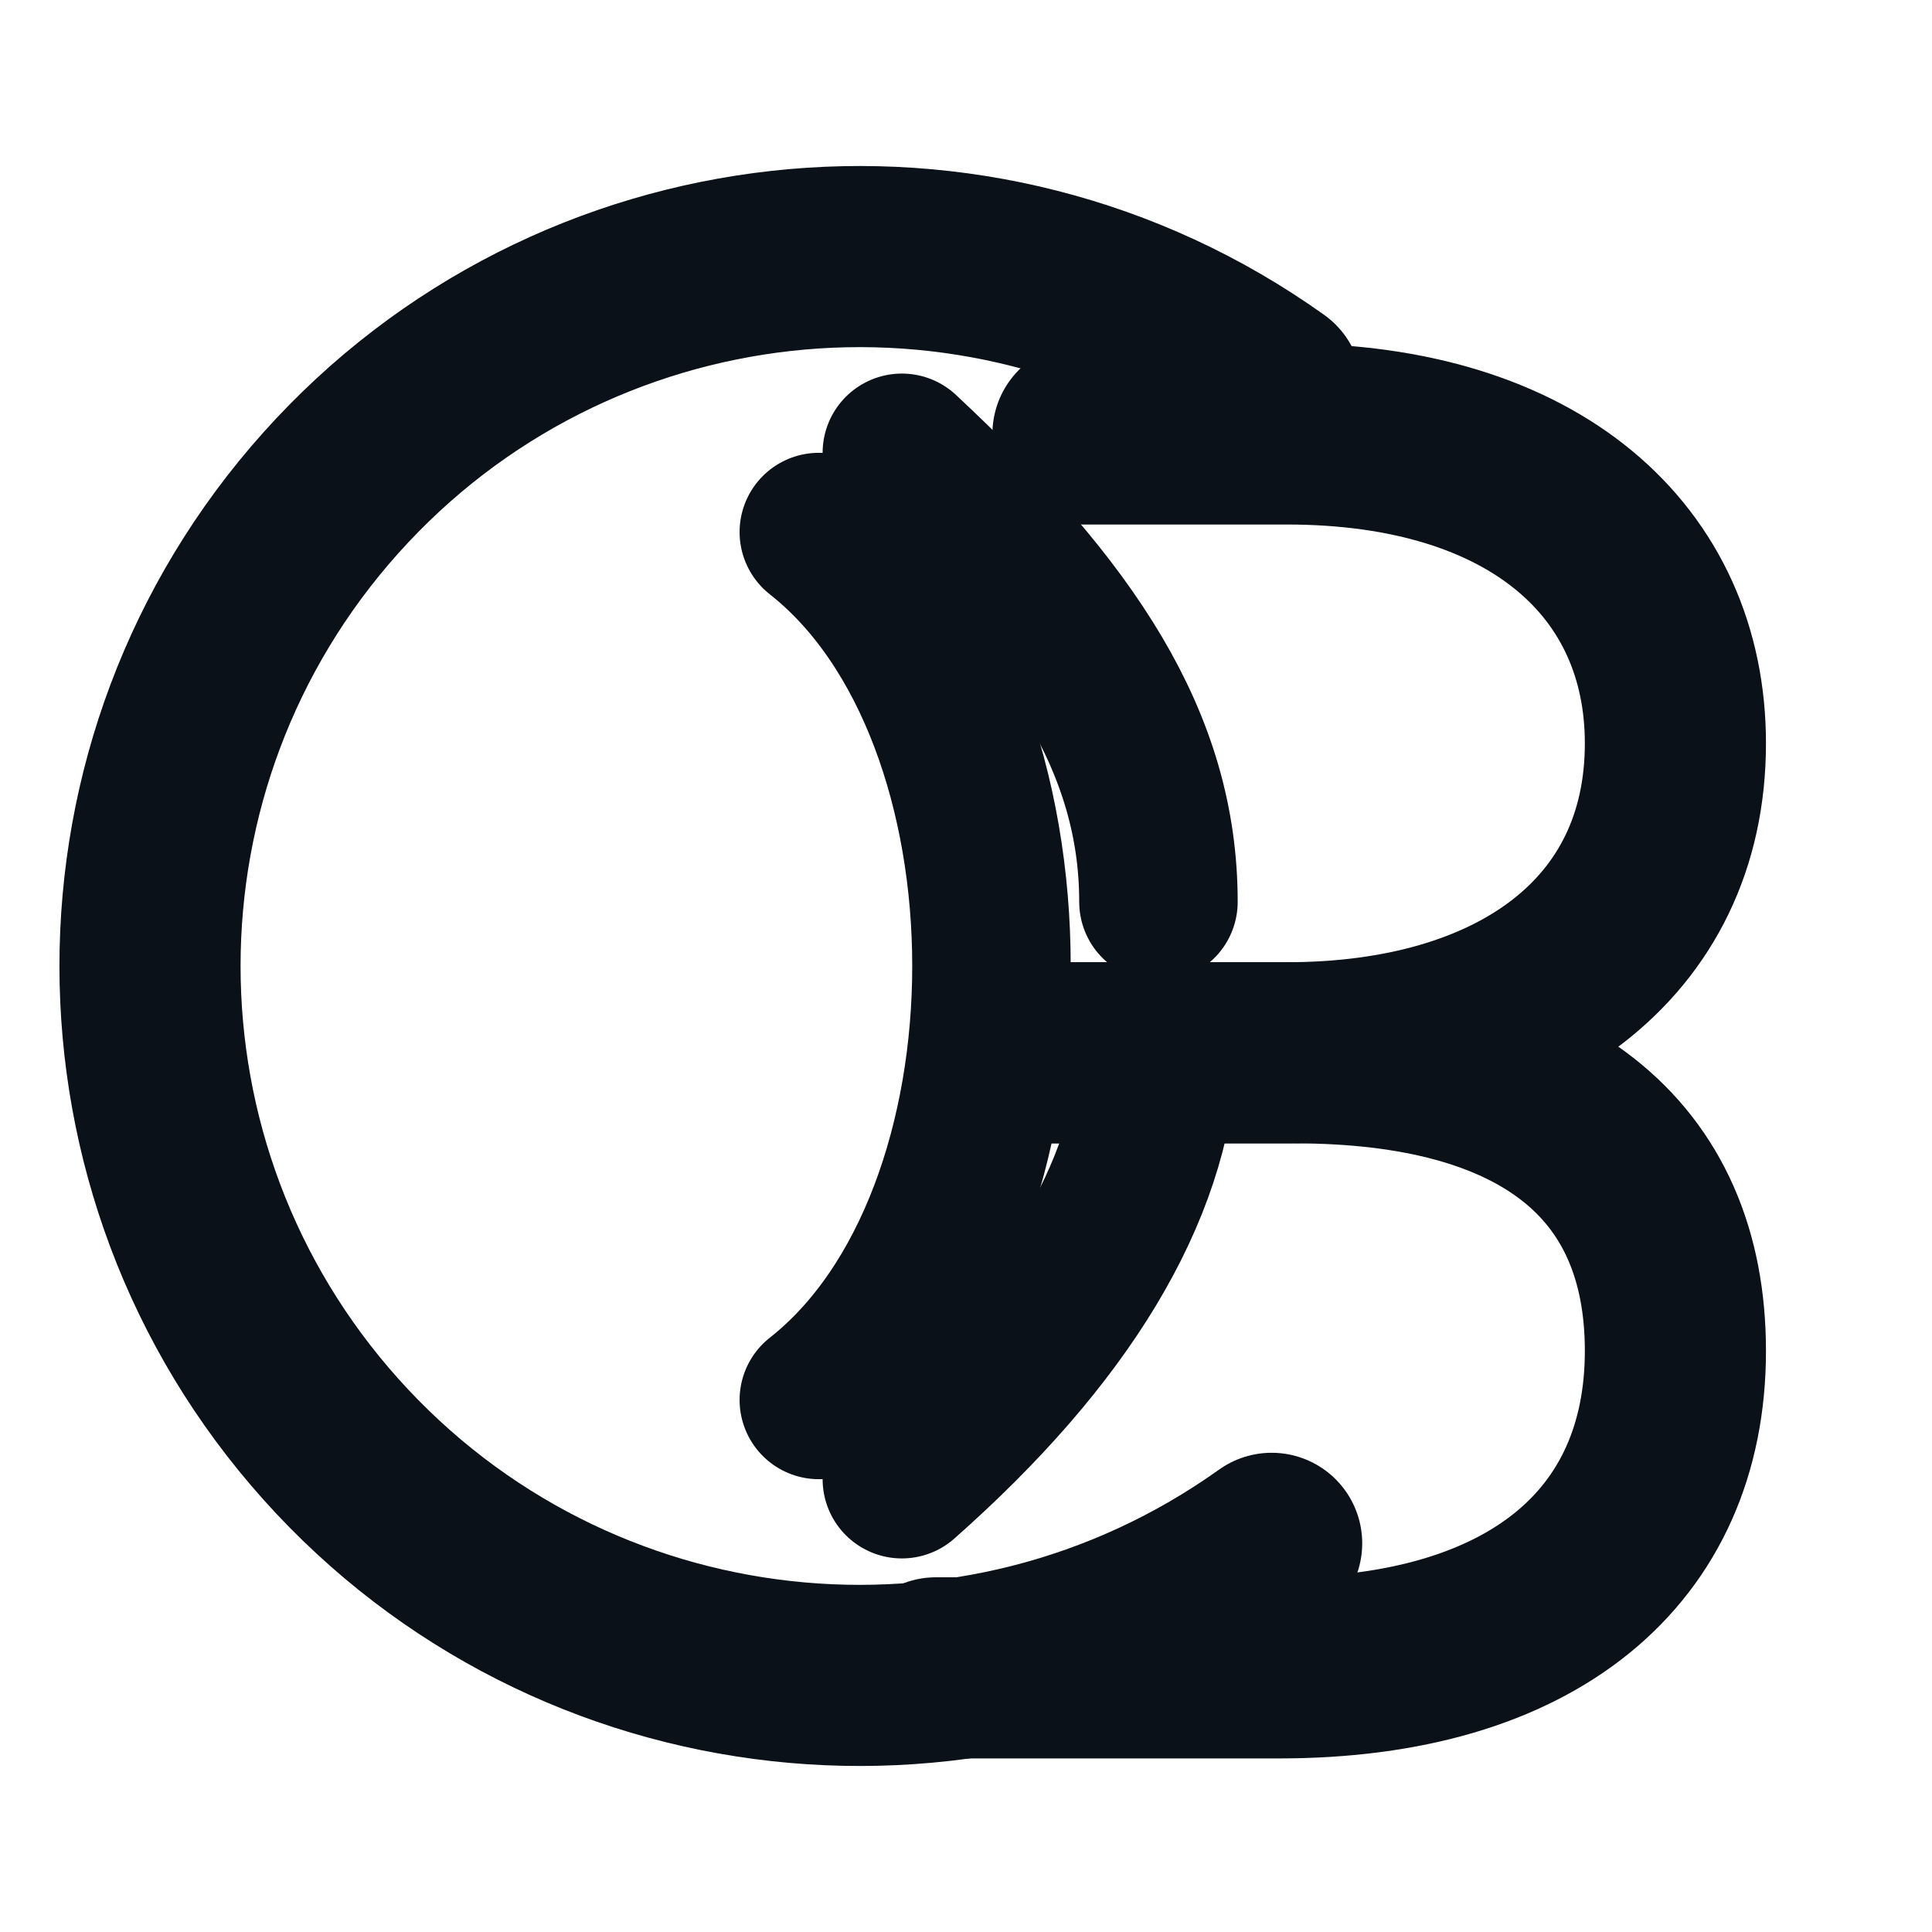
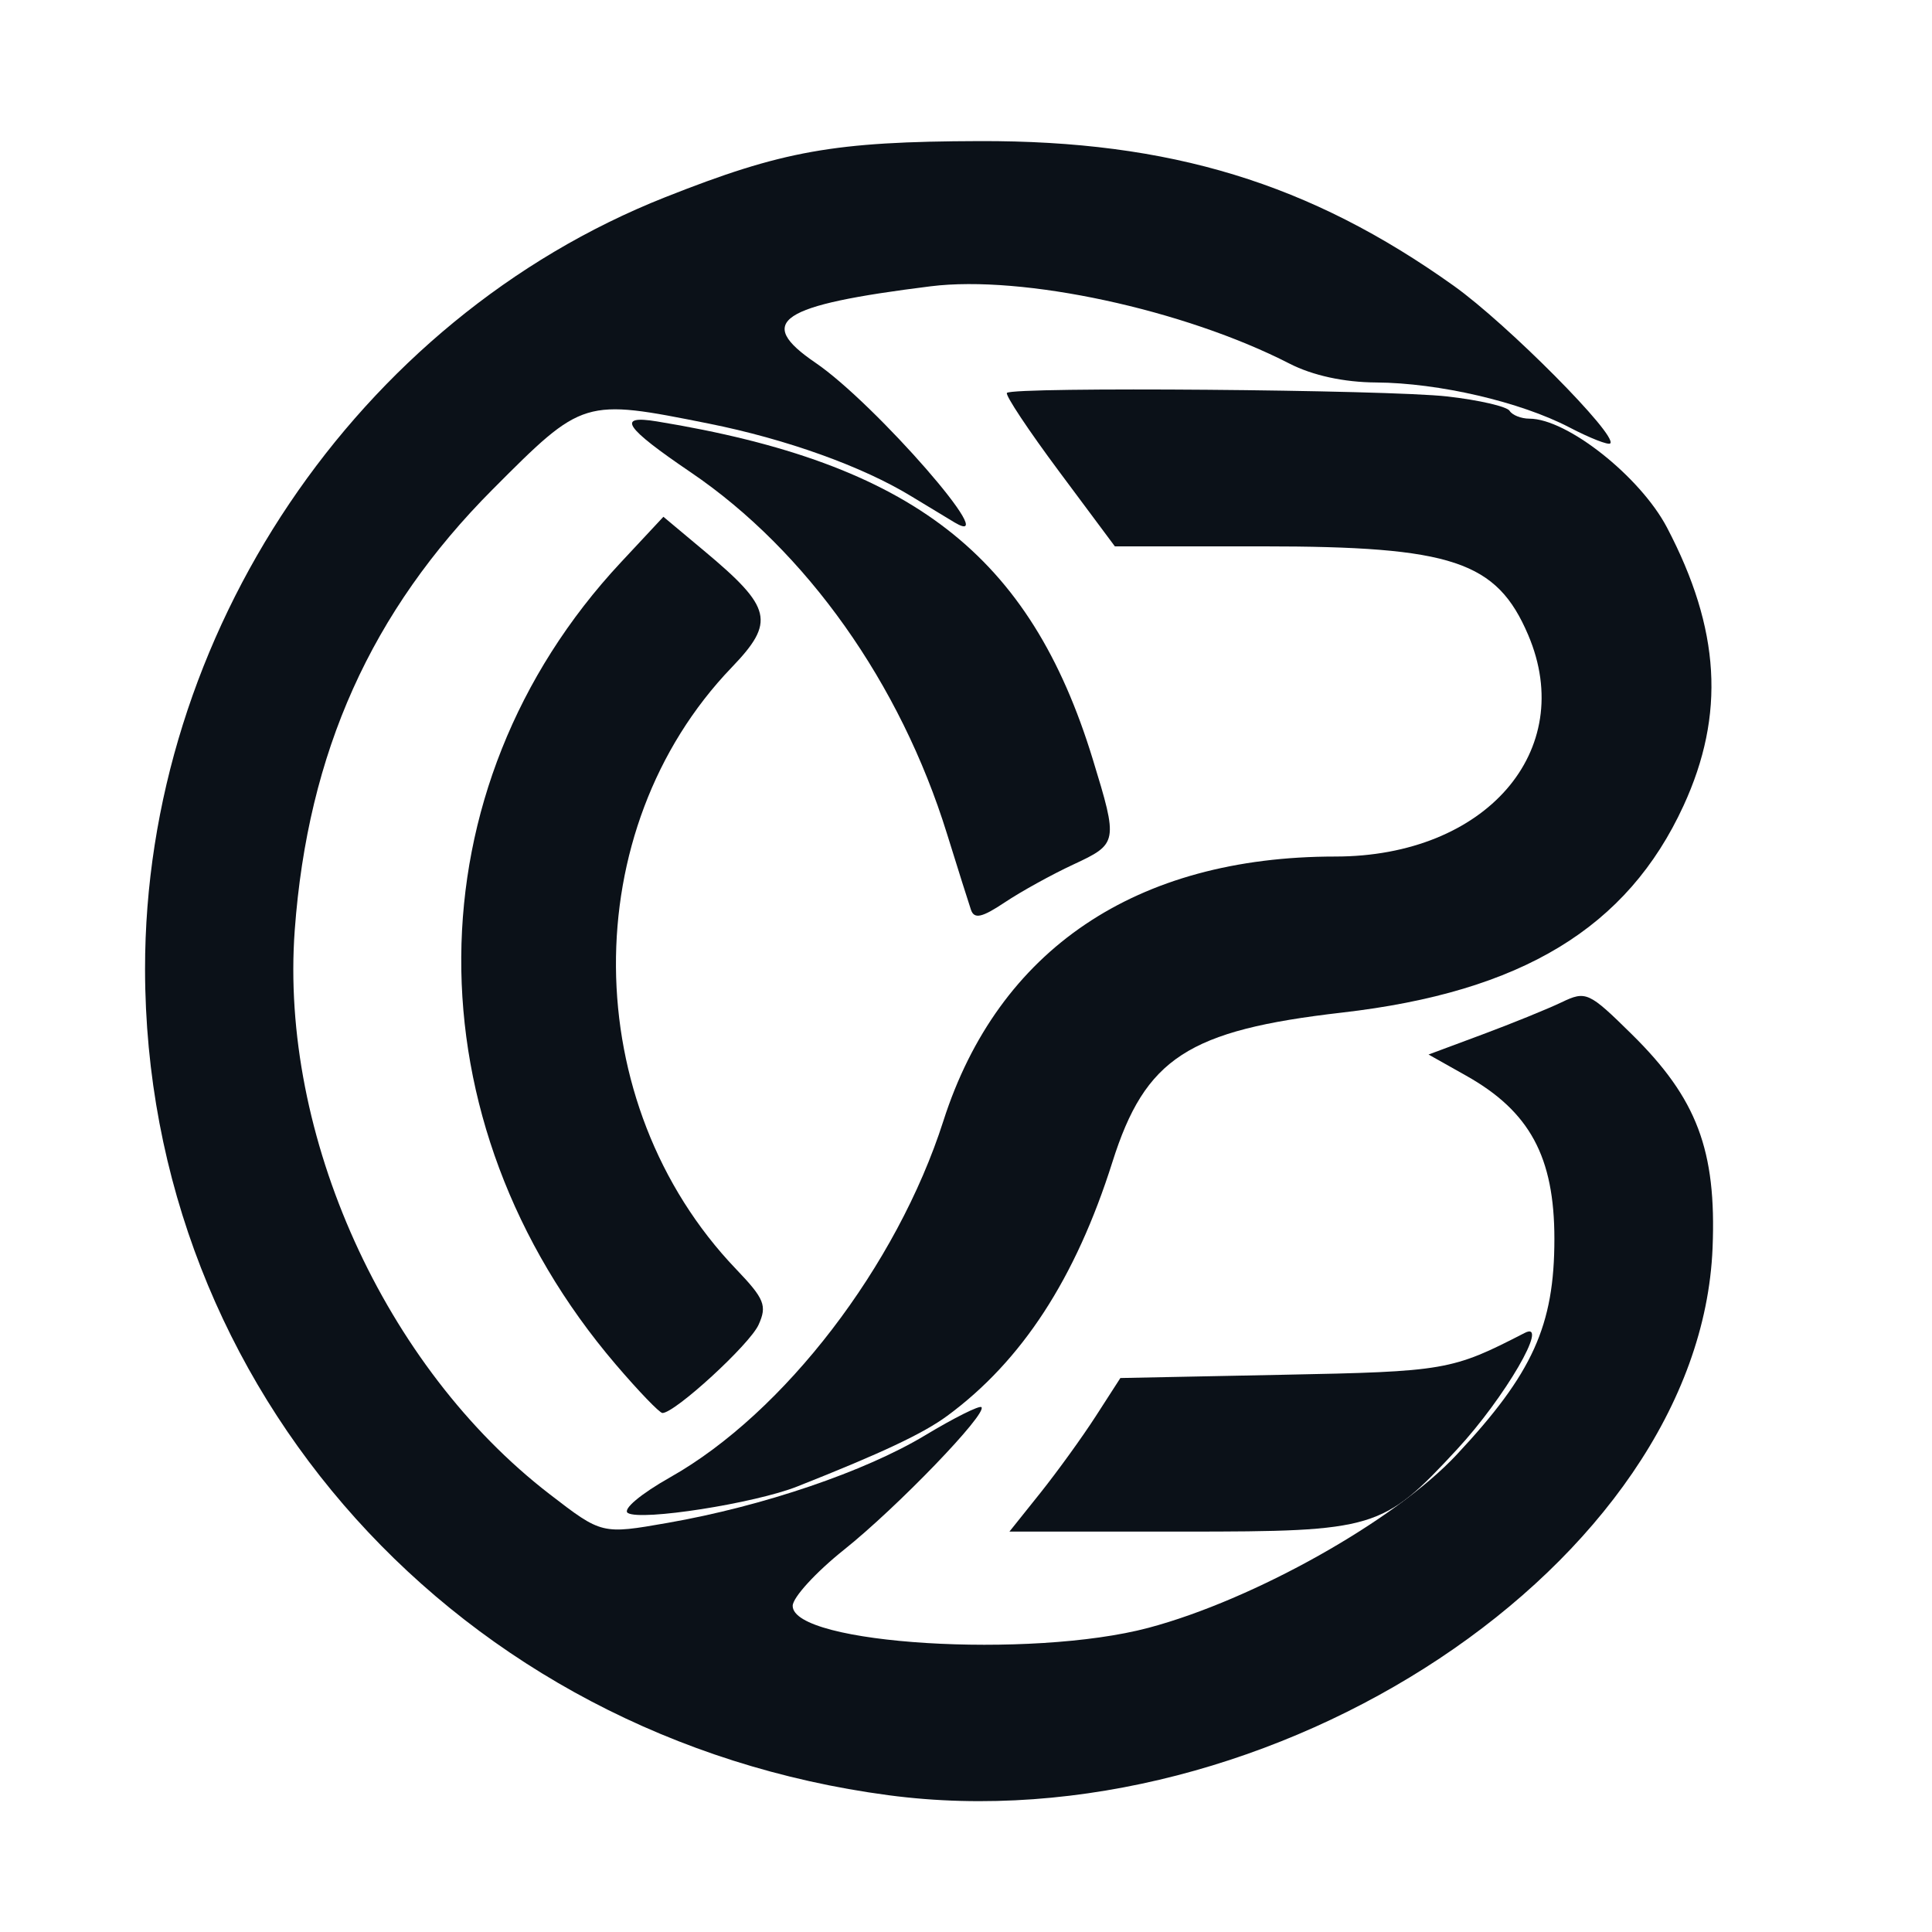
<svg xmlns="http://www.w3.org/2000/svg" viewBox="0 0 512 512" role="img" aria-label="OBLinux black symbol">
-   <g fill="none" stroke="#0B1118" stroke-linecap="round" stroke-linejoin="round">
-     <path d="M337 409a188 188 0 1 1 0-306" stroke-width="48" />
-     <path d="M217 141c61 48 61 182 0 230" stroke-width="42" />
-     <path d="M287 115h54c66 0 103 34 103 82 0 52-42 82-103 82h-66" stroke-width="48" />
-     <path d="M275 279h68c66 0 101 28 101 79 0 52-38 84-105 84h-91" stroke-width="48" />
-     <path d="M239 120c45 42 68 77 68 119M239 392c43-38 66-76 68-113" stroke-width="42" />
+   <g id="symbol" fill-rule="evenodd">
+     <path fill="#0B1118" d="M235.45 475.75C121.59 460.63 38.54 368.36 38.44 256.87C38.35 168.16 94.62 84.61 176.22 52.29C207.41 39.93 221 37.5 259.63 37.39C310.14 37.24 347.13 48.53 385.3 75.77C399.44 85.86 428.8 115.44 426.73 117.51C426.22 118.01 421.37 116.11 415.94 113.28C402.93 106.5 381.31 101.47 364.7 101.36C356.14 101.31 347.86 99.5 341.73 96.36C313.77 82.02 271.08 72.82 246.64 75.87C206.43 80.89 200 85.17 216.13 96.15C231.96 106.93 266.25 146.3 252.98 138.46C251.32 137.47 246.15 134.35 241.49 131.51C228.53 123.6 208.38 116.37 187.81 112.25C154.61 105.61 154.53 105.64 130.57 129.68C98.35 162.02 81.58 199.35 78.11 246.49C74.12 300.82 101.89 362.27 145.67 395.98C159.49 406.63 159.49 406.63 176.92 403.58C202.25 399.15 229.22 389.98 245.19 380.36C252.86 375.74 259.57 372.39 260.09 372.91C261.75 374.57 237.77 399.45 223.67 410.7C216.19 416.67 210.07 423.36 210.07 425.57C210.07 435.78 273.18 439.67 304.35 431.39C332.3 423.96 369.73 402.94 386.03 385.51C406.19 363.96 411.93 351.28 411.93 328.32C411.93 306.61 405.42 294.55 388.57 285.08L378.58 279.46L392.84 274.15C400.68 271.23 410.13 267.39 413.83 265.62C420.3 262.52 421.04 262.86 432.44 274.09C449.72 291.11 454.9 304.82 453.85 330.71C450.48 413.95 337.09 489.25 235.45 475.75ZM163.21 361.63C108.09 297.11 108.63 208.97 164.53 149.04L175.81 136.95L186.65 146.02C204.63 161.05 205.51 164.79 193.89 176.89C152.56 219.93 153.09 292.43 195.05 336.31C202.61 344.21 203.33 346.01 201.02 351.1C198.63 356.34 178.88 374.46 175.55 374.46C174.8 374.46 169.24 368.69 163.21 361.63Z" />
+     <path fill="#0B1118" d="M275.72 395.62C280.23 389.96 286.85 380.81 290.42 375.26L296.91 365.19L339.91 364.33C383.09 363.48 384.73 363.19 404.08 353.23C410.81 349.77 398.77 370.46 386.1 384.13C366.53 405.26 364.42 405.89 313.87 405.89L267.51 405.89L275.72 395.62ZM166.39 400.96C164.89 400.03 169.77 395.92 177.65 391.47C207.8 374.45 237.71 335.44 249.99 297.1C264.55 251.62 301.05 226.99 353.87 226.99C393.68 226.99 418.07 198.98 404.99 168.28C396.65 148.71 384.9 144.79 334.59 144.79L295.45 144.79L280.67 124.94C272.54 114.02 266.32 104.65 266.85 104.12C268.52 102.46 367.71 103.26 383.6 105.07C391.94 106.02 399.35 107.73 400.06 108.87C400.76 110.01 403.13 110.95 405.31 110.95C415.28 110.95 434.68 126.31 441.77 139.8C455.91 166.77 457.26 189.36 446.16 213.5C431.26 245.9 403.26 262.87 355.68 268.34C314.82 273.04 303.5 280.41 294.79 307.98C285.04 338.8 270.84 360.63 251.05 375.2C244.7 379.89 233.58 385.12 211.27 393.94C199.97 398.41 169.88 403.12 166.39 400.96ZM257.32 241.12C256.71 239.33 253.85 230.25 250.96 220.95C238.62 181.12 213.73 146 183.09 125.19C165.47 113.23 163.26 109.91 174.08 111.68C241.69 122.74 273.02 147.02 289.61 201.25C296.34 223.25 296.28 223.6 284.41 229.12C278.76 231.75 270.6 236.25 266.29 239.13C260.24 243.17 258.19 243.63 257.32 241.12Z" />
  </g>
</svg>
